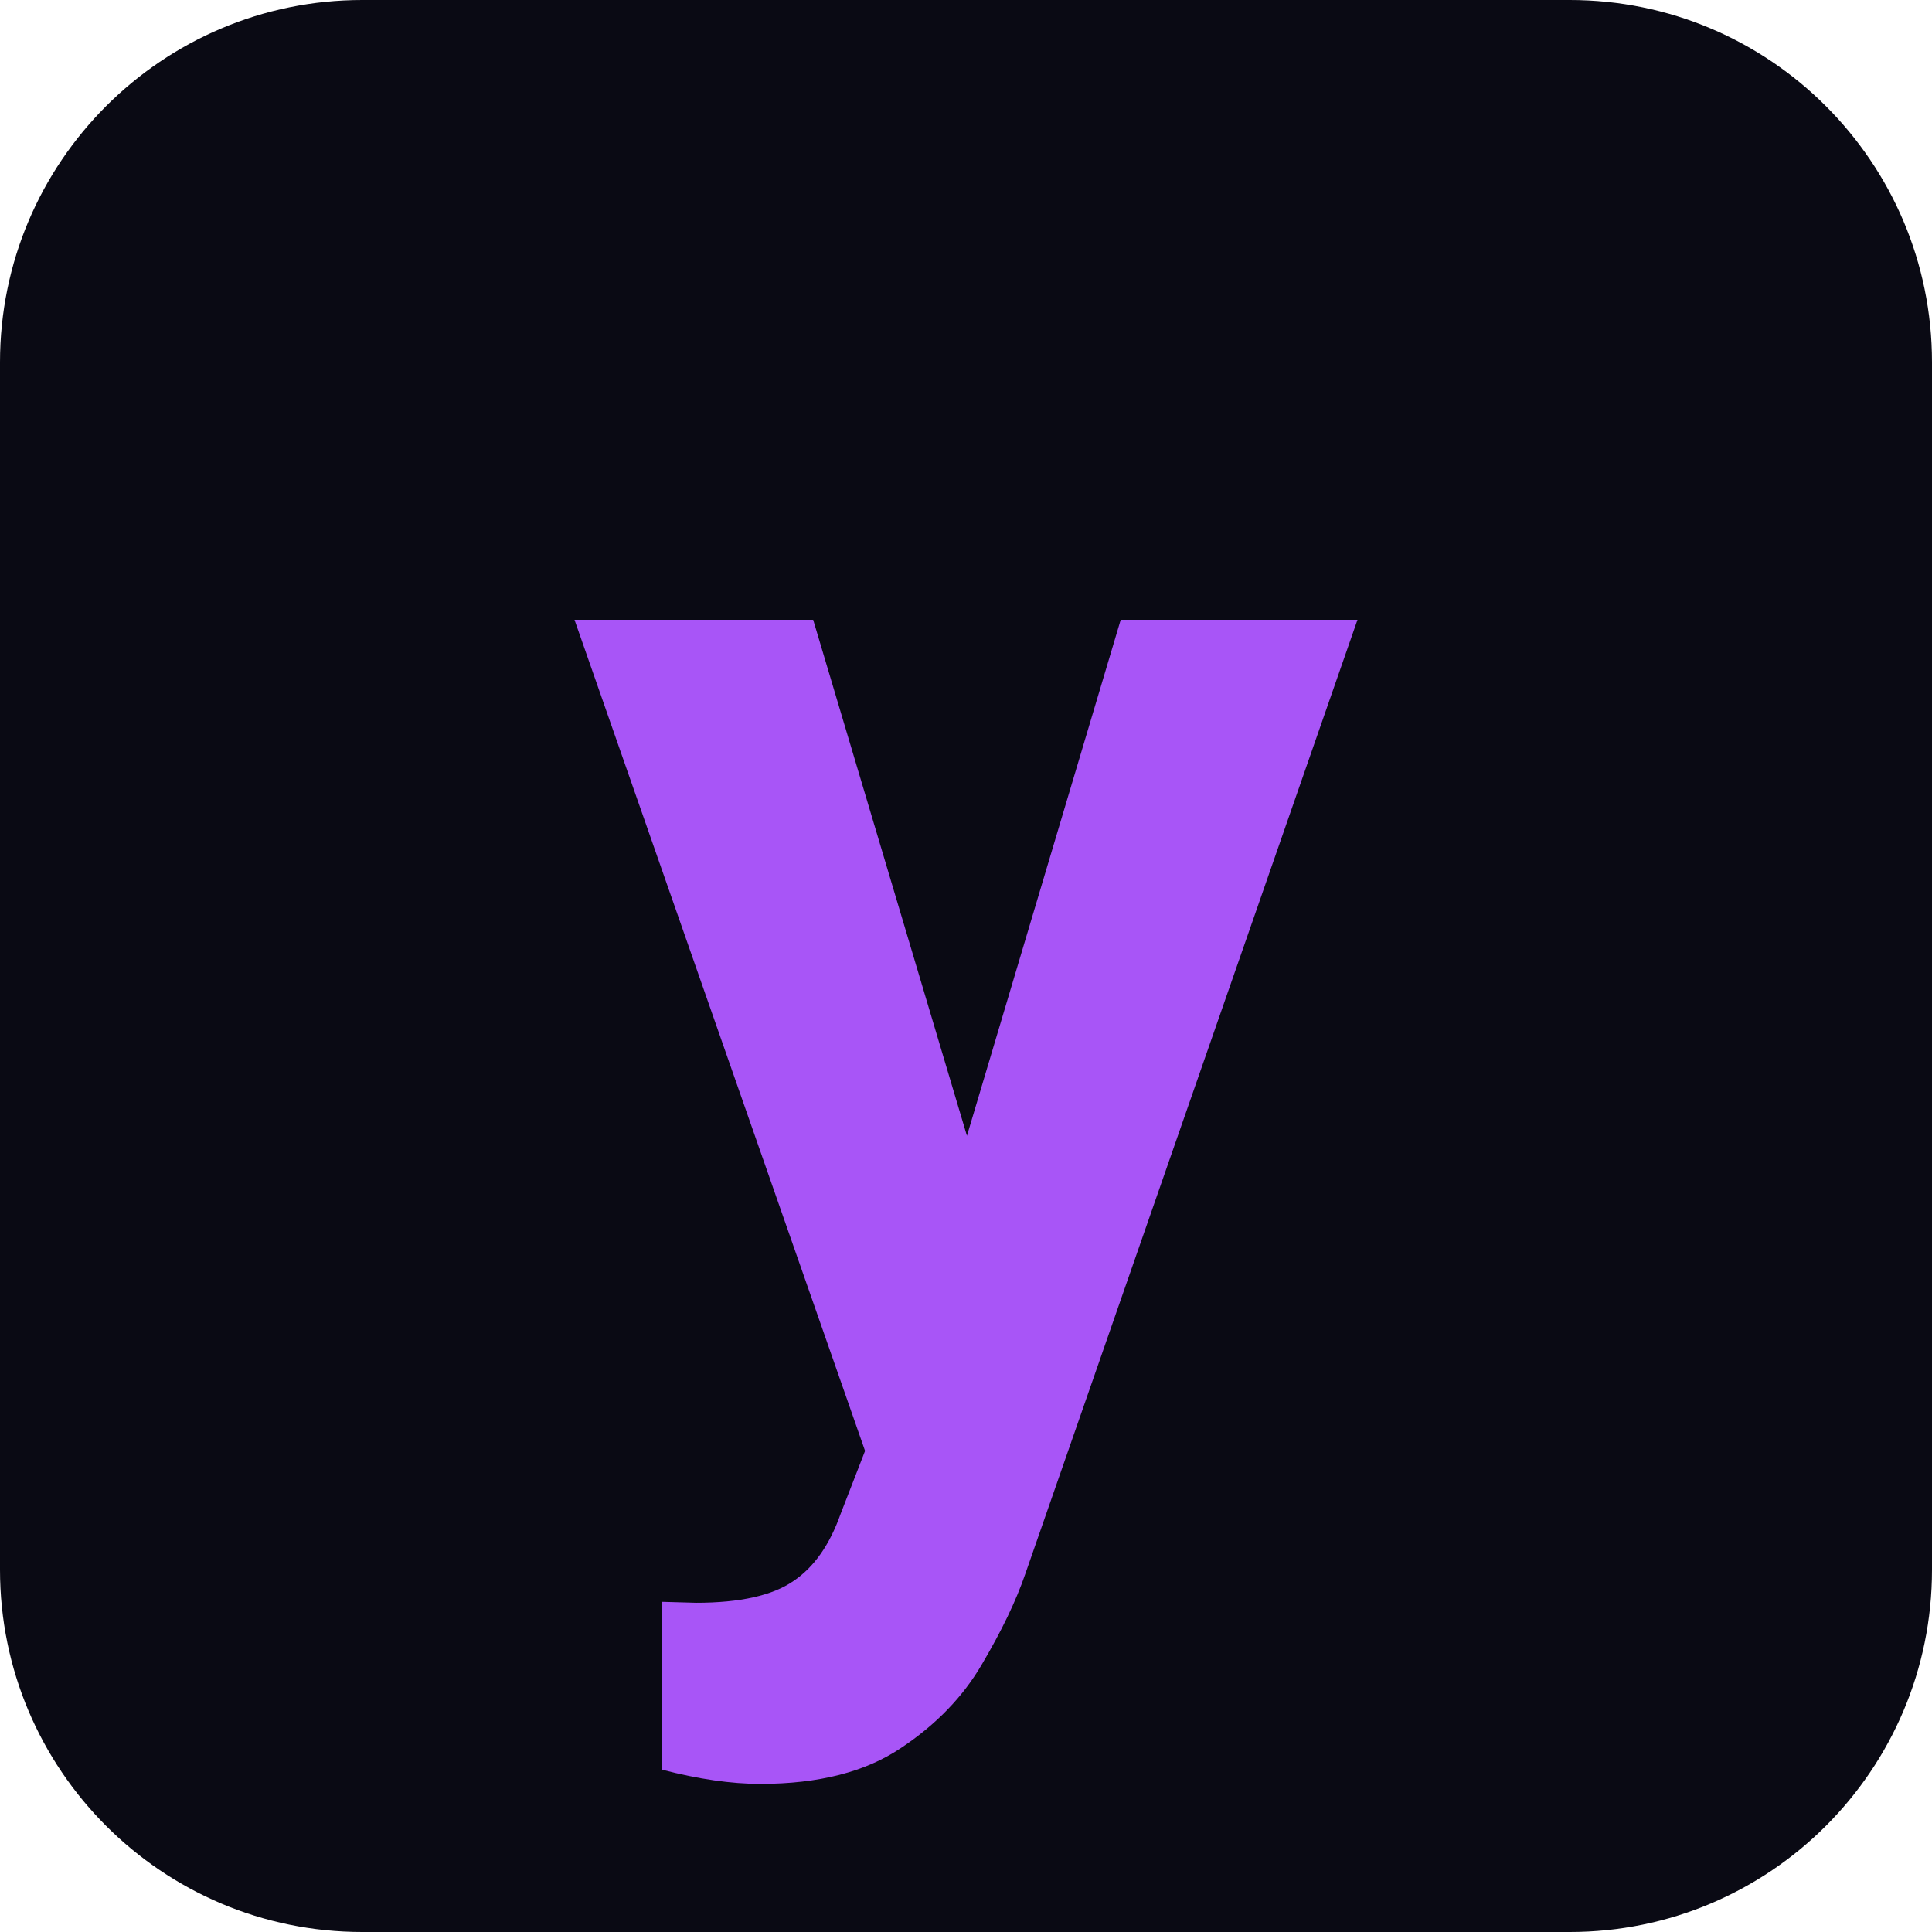
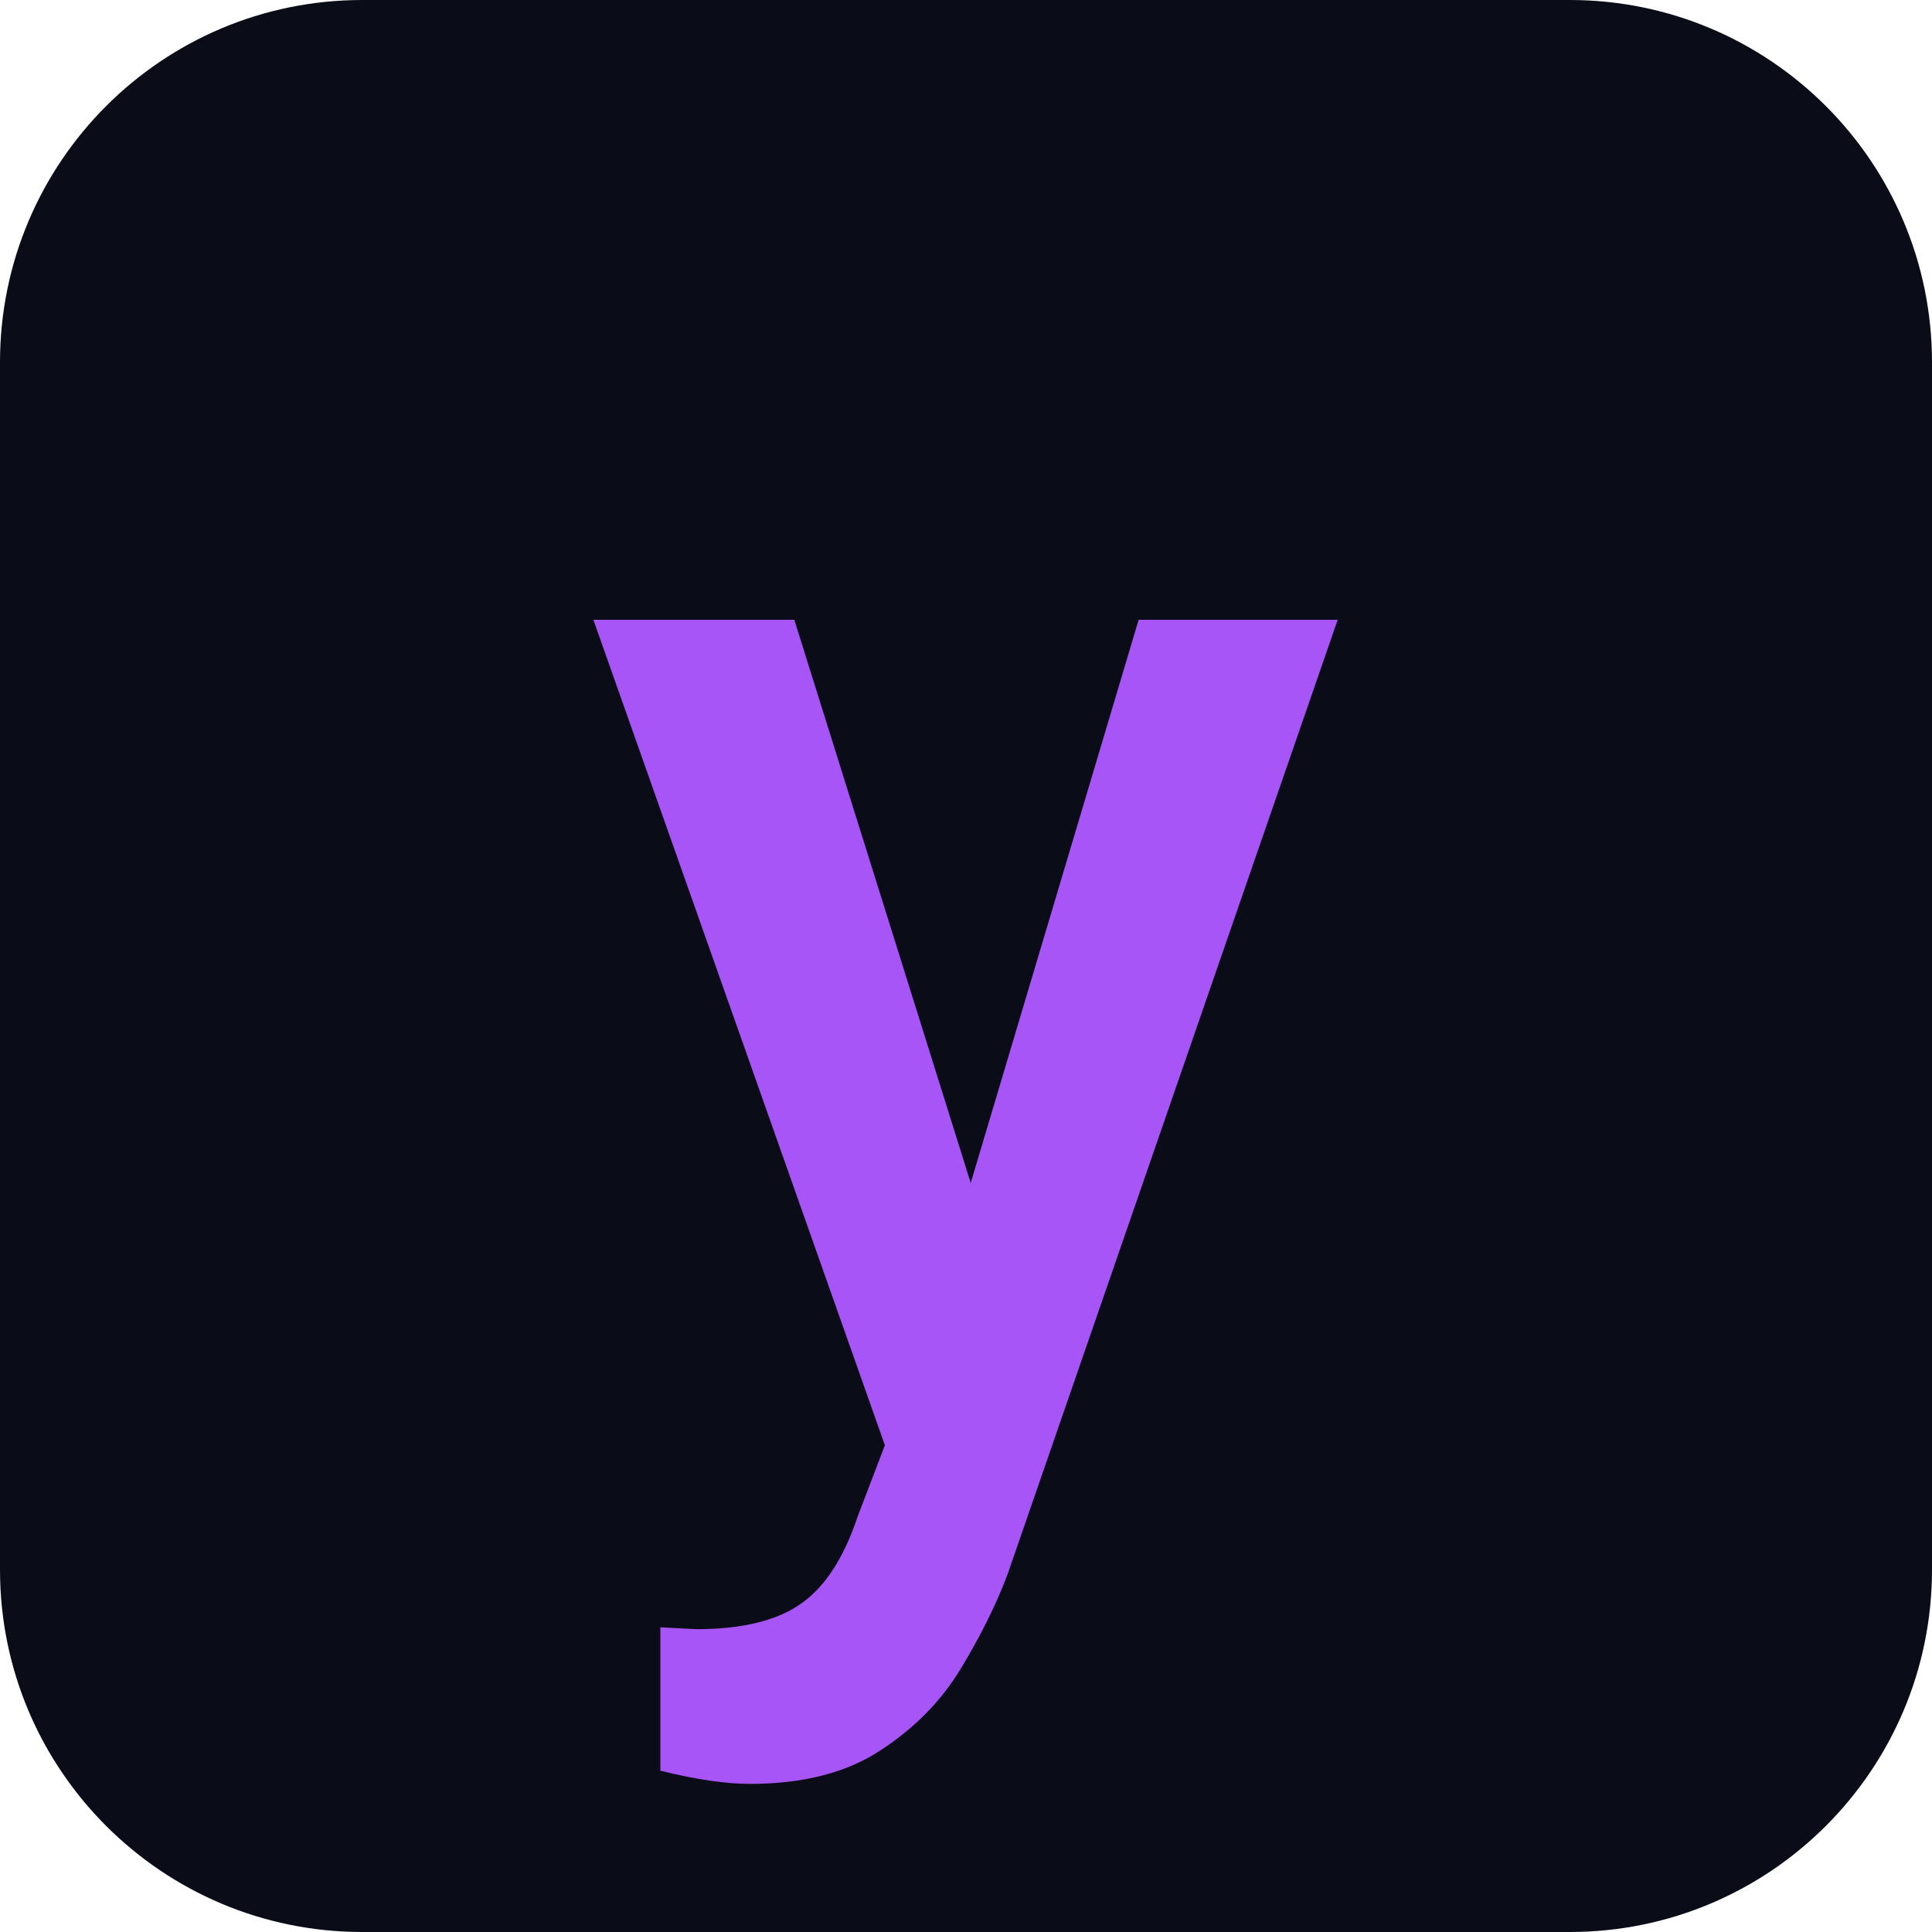
<svg xmlns="http://www.w3.org/2000/svg" viewBox="0 0 32 32" role="img" aria-label="Heuresys favicon">
  <defs>
    <style>
-       .favicon-bg { fill: #0a0a14; }
+       .favicon-bg { fill: #0a0d18; }  /* L21 legacy bg dark navy */
      .favicon-y {
        font-family: 'Exo 2', -apple-system, BlinkMacSystemFont, 'Segoe UI', 'Roboto', sans-serif;
-         font-weight: 700;
+         font-weight: 500;  /* L16 standard */
        font-size: 26px;
-         letter-spacing: -1.5px;
-         fill: #a855f7;
+         letter-spacing: 0;
+         fill: #a855f7;  /* legacy purple accent */
      }
    </style>
  </defs>
  <rect class="favicon-bg" width="32" height="32" rx="6" />
  <text x="16" y="24" text-anchor="middle" class="favicon-y">y</text>
</svg>
